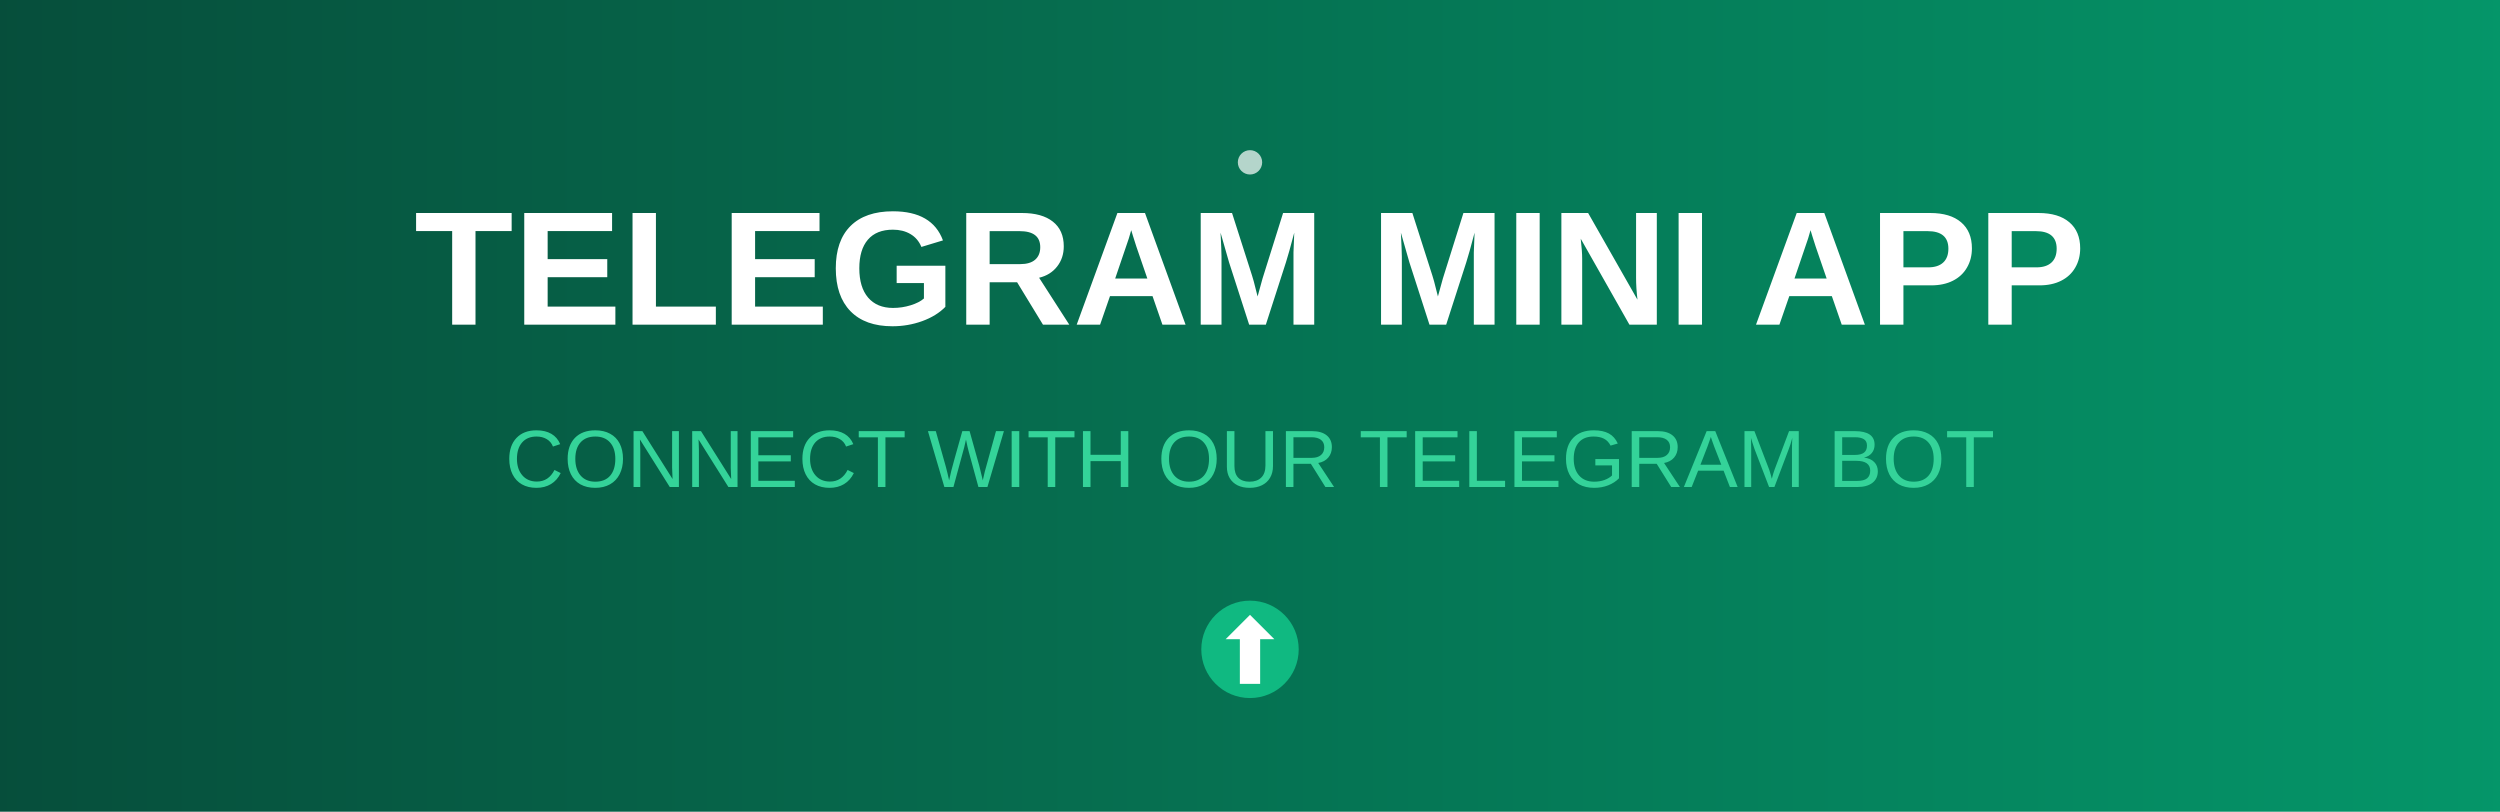
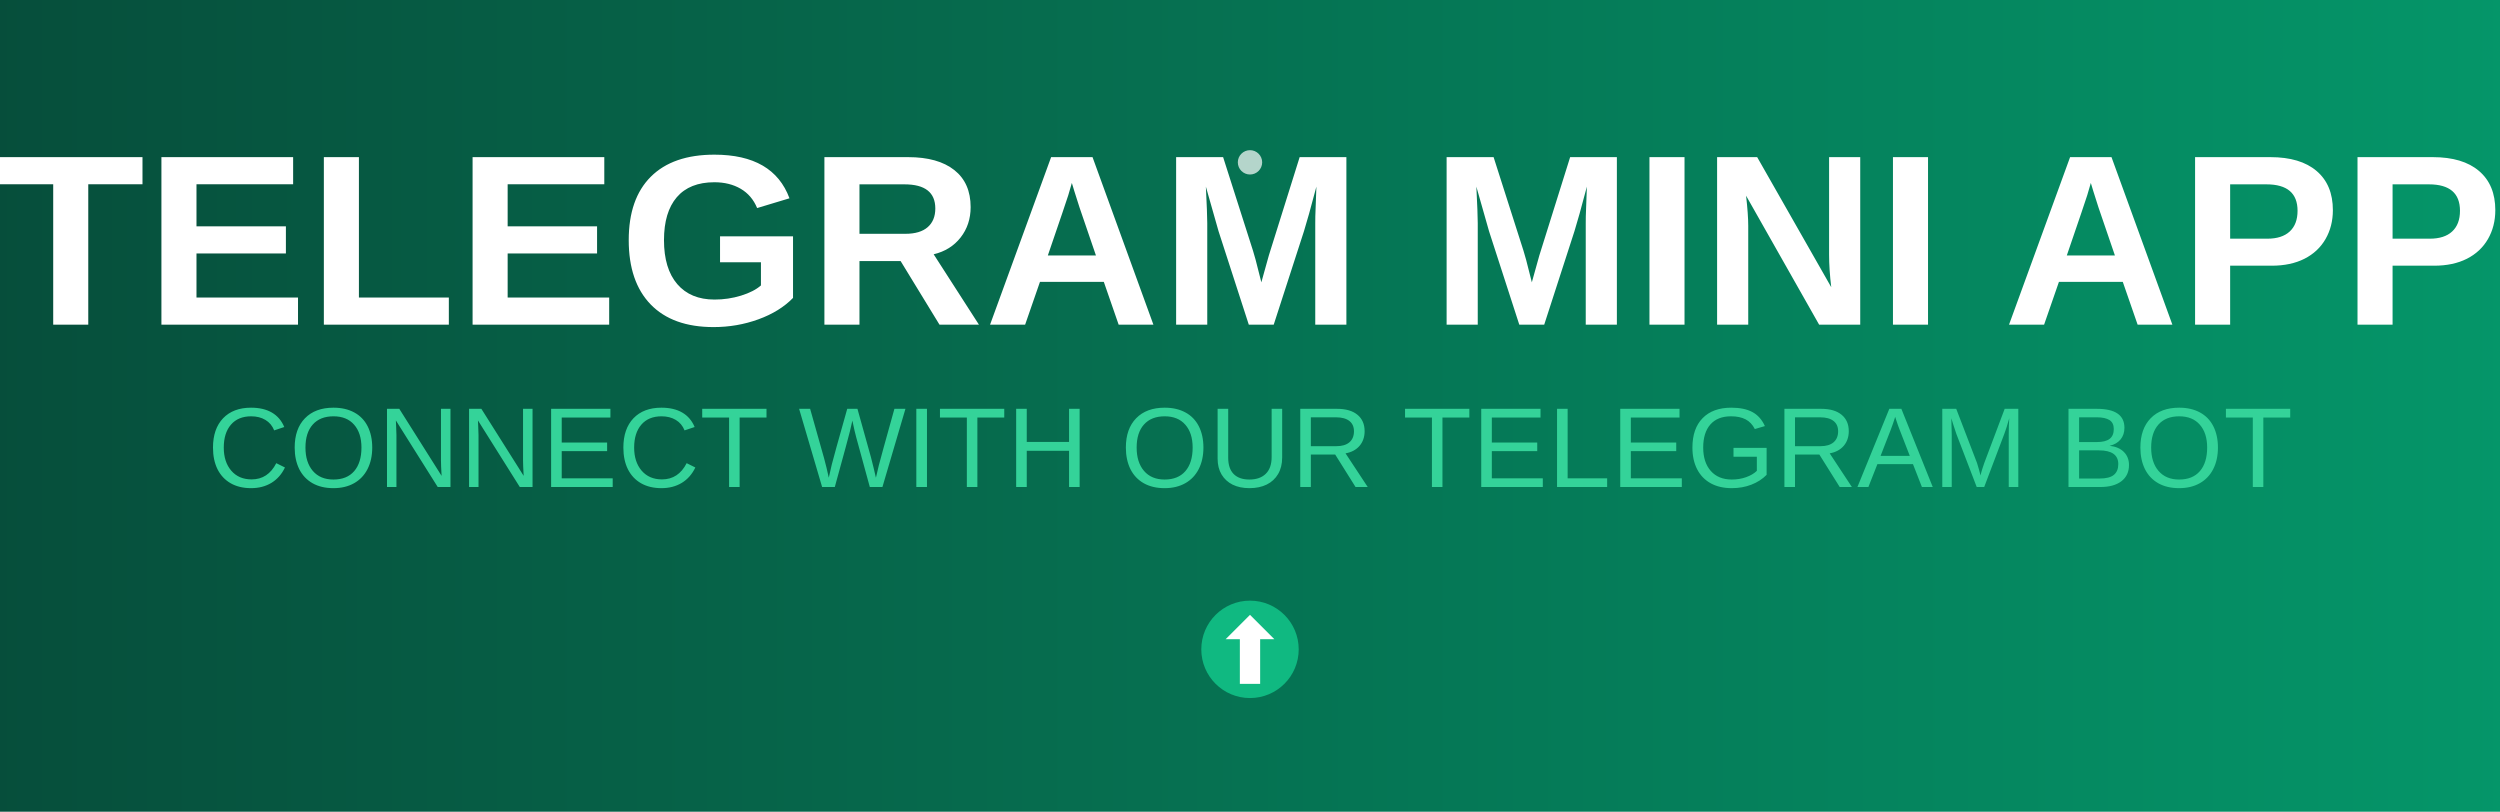
<svg xmlns="http://www.w3.org/2000/svg" width="616" height="200" viewBox="0 0 616 200">
  <defs>
    <linearGradient id="telegramGradient" x1="0%" y1="0%" x2="100%" y2="0%">
      <stop offset="0%" stop-color="#064e3b" />
      <stop offset="100%" stop-color="#059669" />
    </linearGradient>
  </defs>
  <rect x="0" y="0" width="616" height="200" fill="url(#telegramGradient)" />
-   <text x="308" y="80" font-family="Arial, sans-serif" font-size="40" font-weight="bold" fill="white" text-anchor="middle">
+   <text x="308" y="80" font-family="Arial, sans-serif" font-size="60" font-weight="bold" fill="white" text-anchor="middle">
    TELEGRAM MINI APP
  </text>
-   <text x="308" y="120" font-family="Arial, sans-serif" font-size="20" fill="#34d399" text-anchor="middle">
+   <text x="308" y="120" font-family="Arial, sans-serif" font-size="28" fill="#34d399" text-anchor="middle">
    CONNECT WITH OUR TELEGRAM BOT
  </text>
  <g transform="translate(308, 160) scale(0.5)">
    <circle cx="0" cy="0" r="24" fill="#10b981" />
    <path d="M-12,-5 L0,-17 L12,-5 L5,-5 L5,17 L-5,17 L-5,-5 Z" fill="white" />
  </g>
  <circle cx="308" cy="40" r="3" fill="white" opacity="0.7">
    <animate attributeName="opacity" values="0.3;0.7;0.3" dur="3.3s" repeatCount="indefinite" />
  </circle>
</svg>
